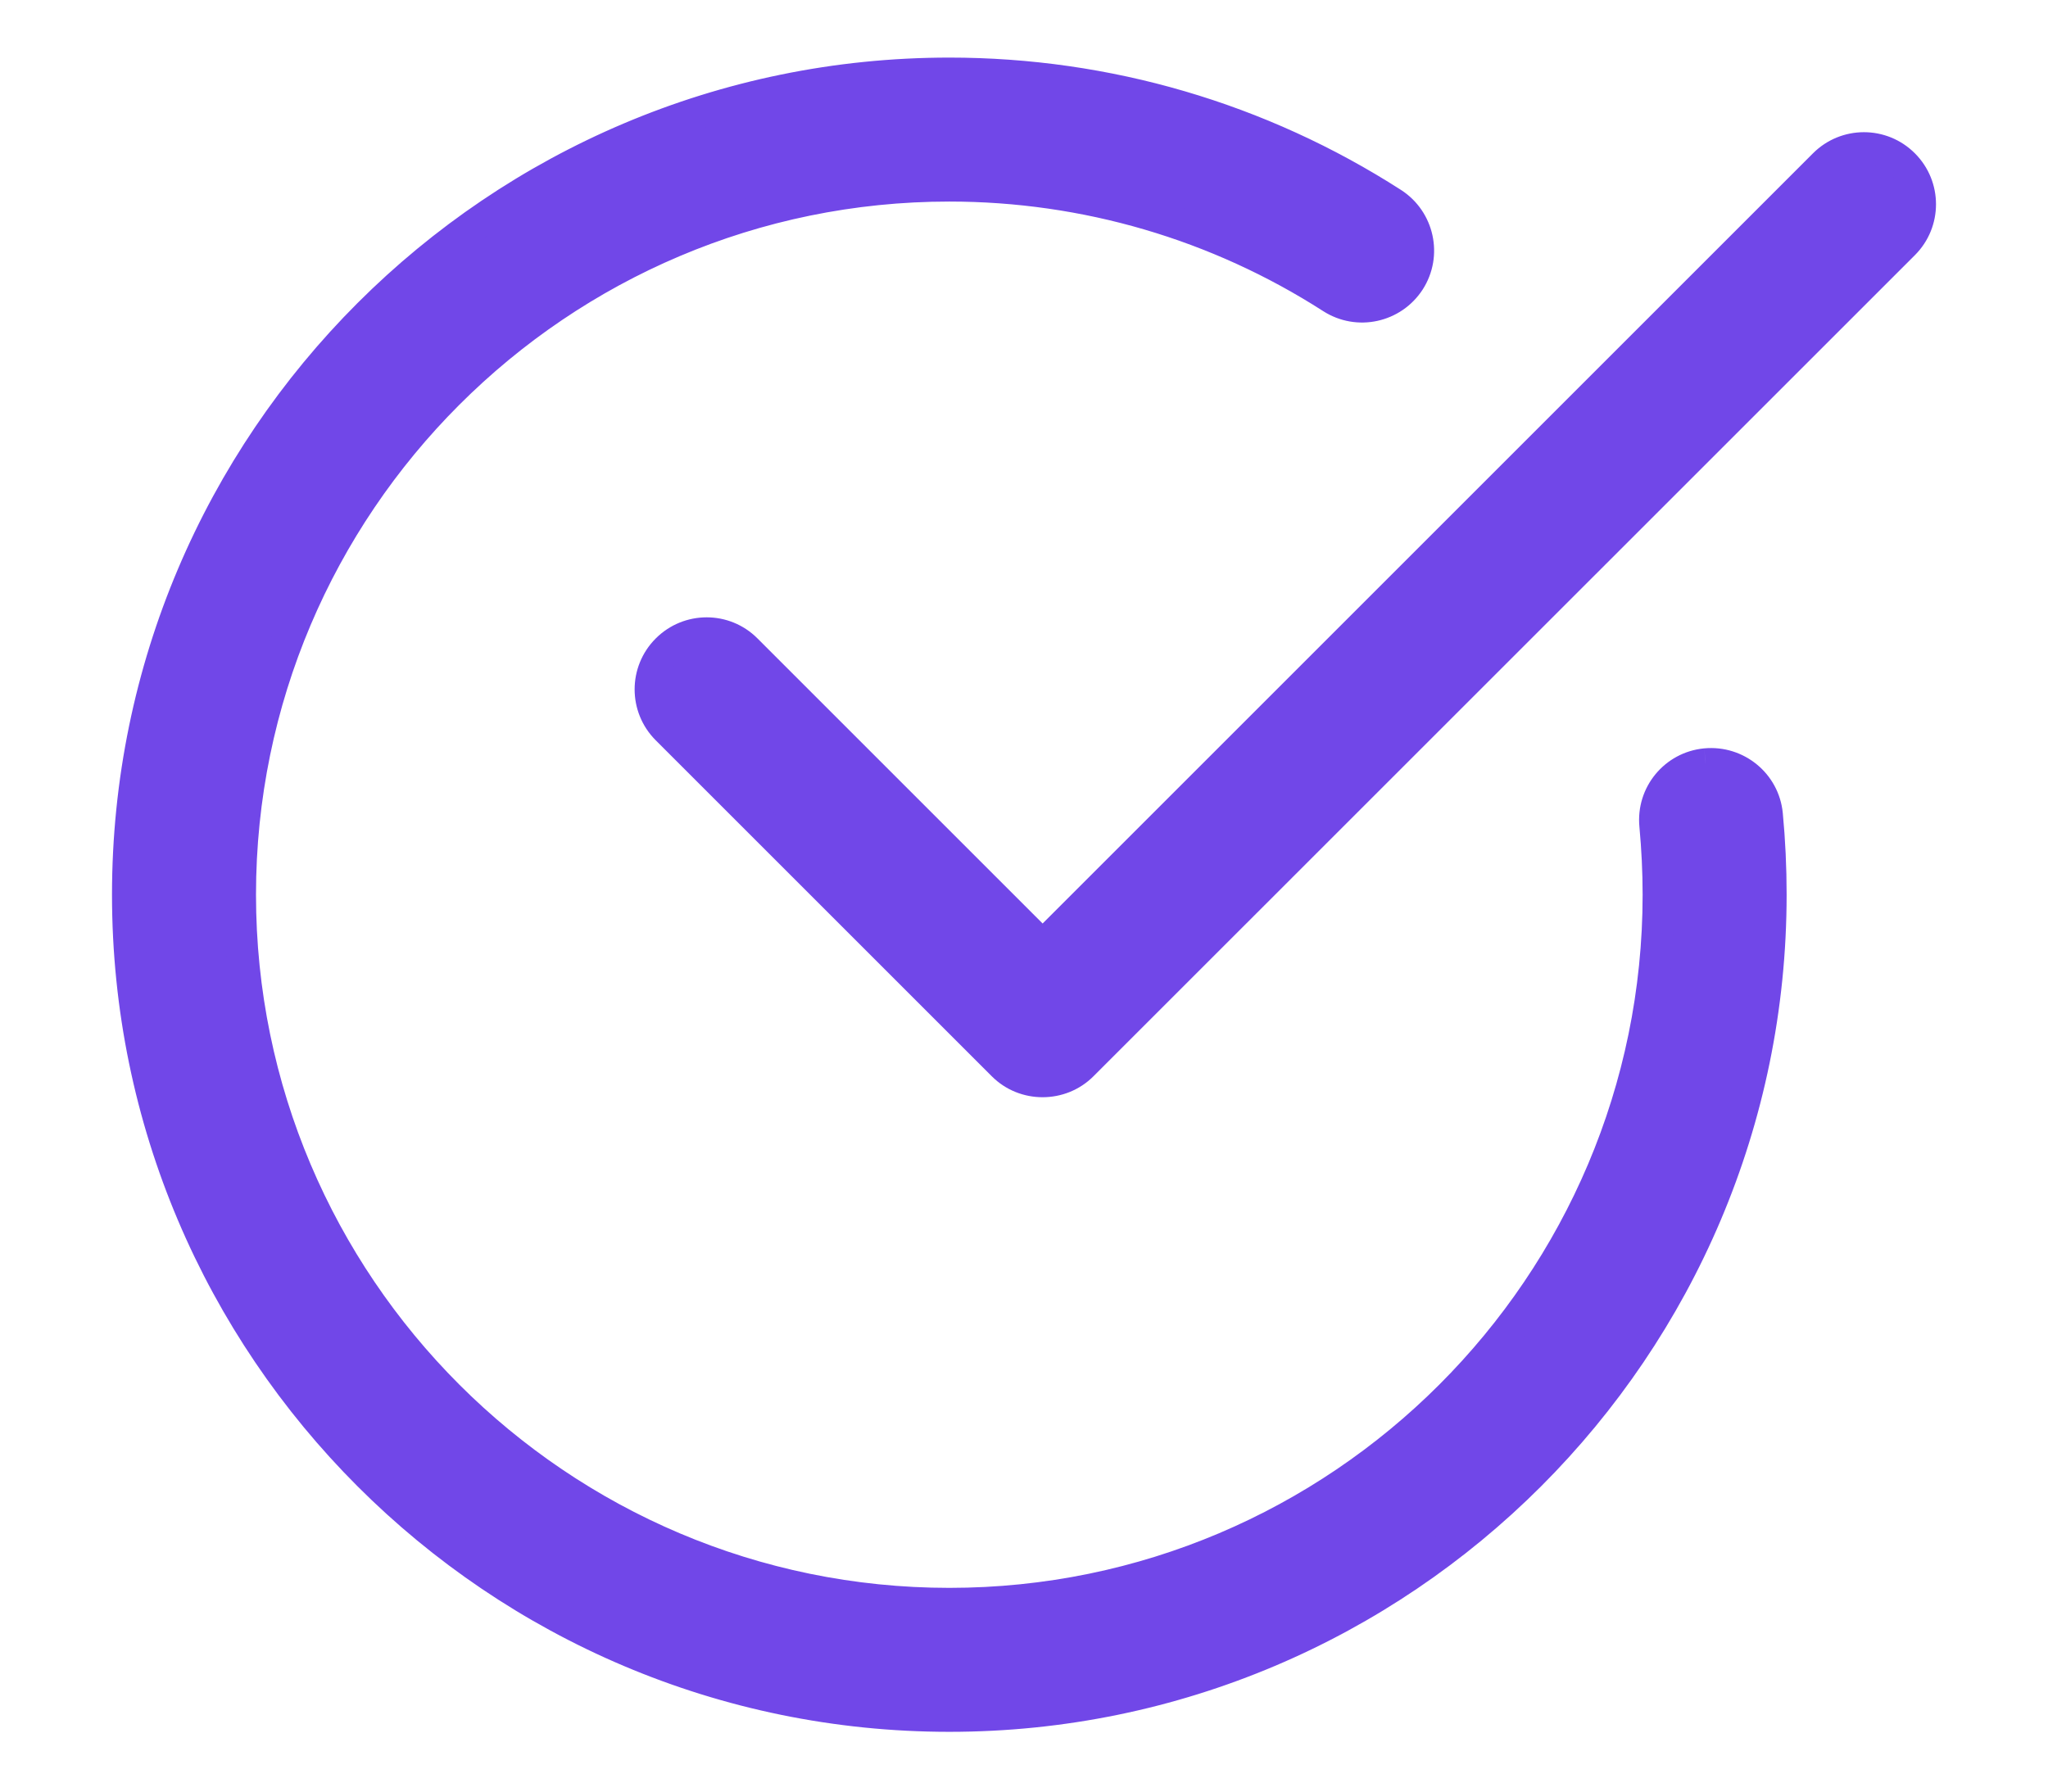
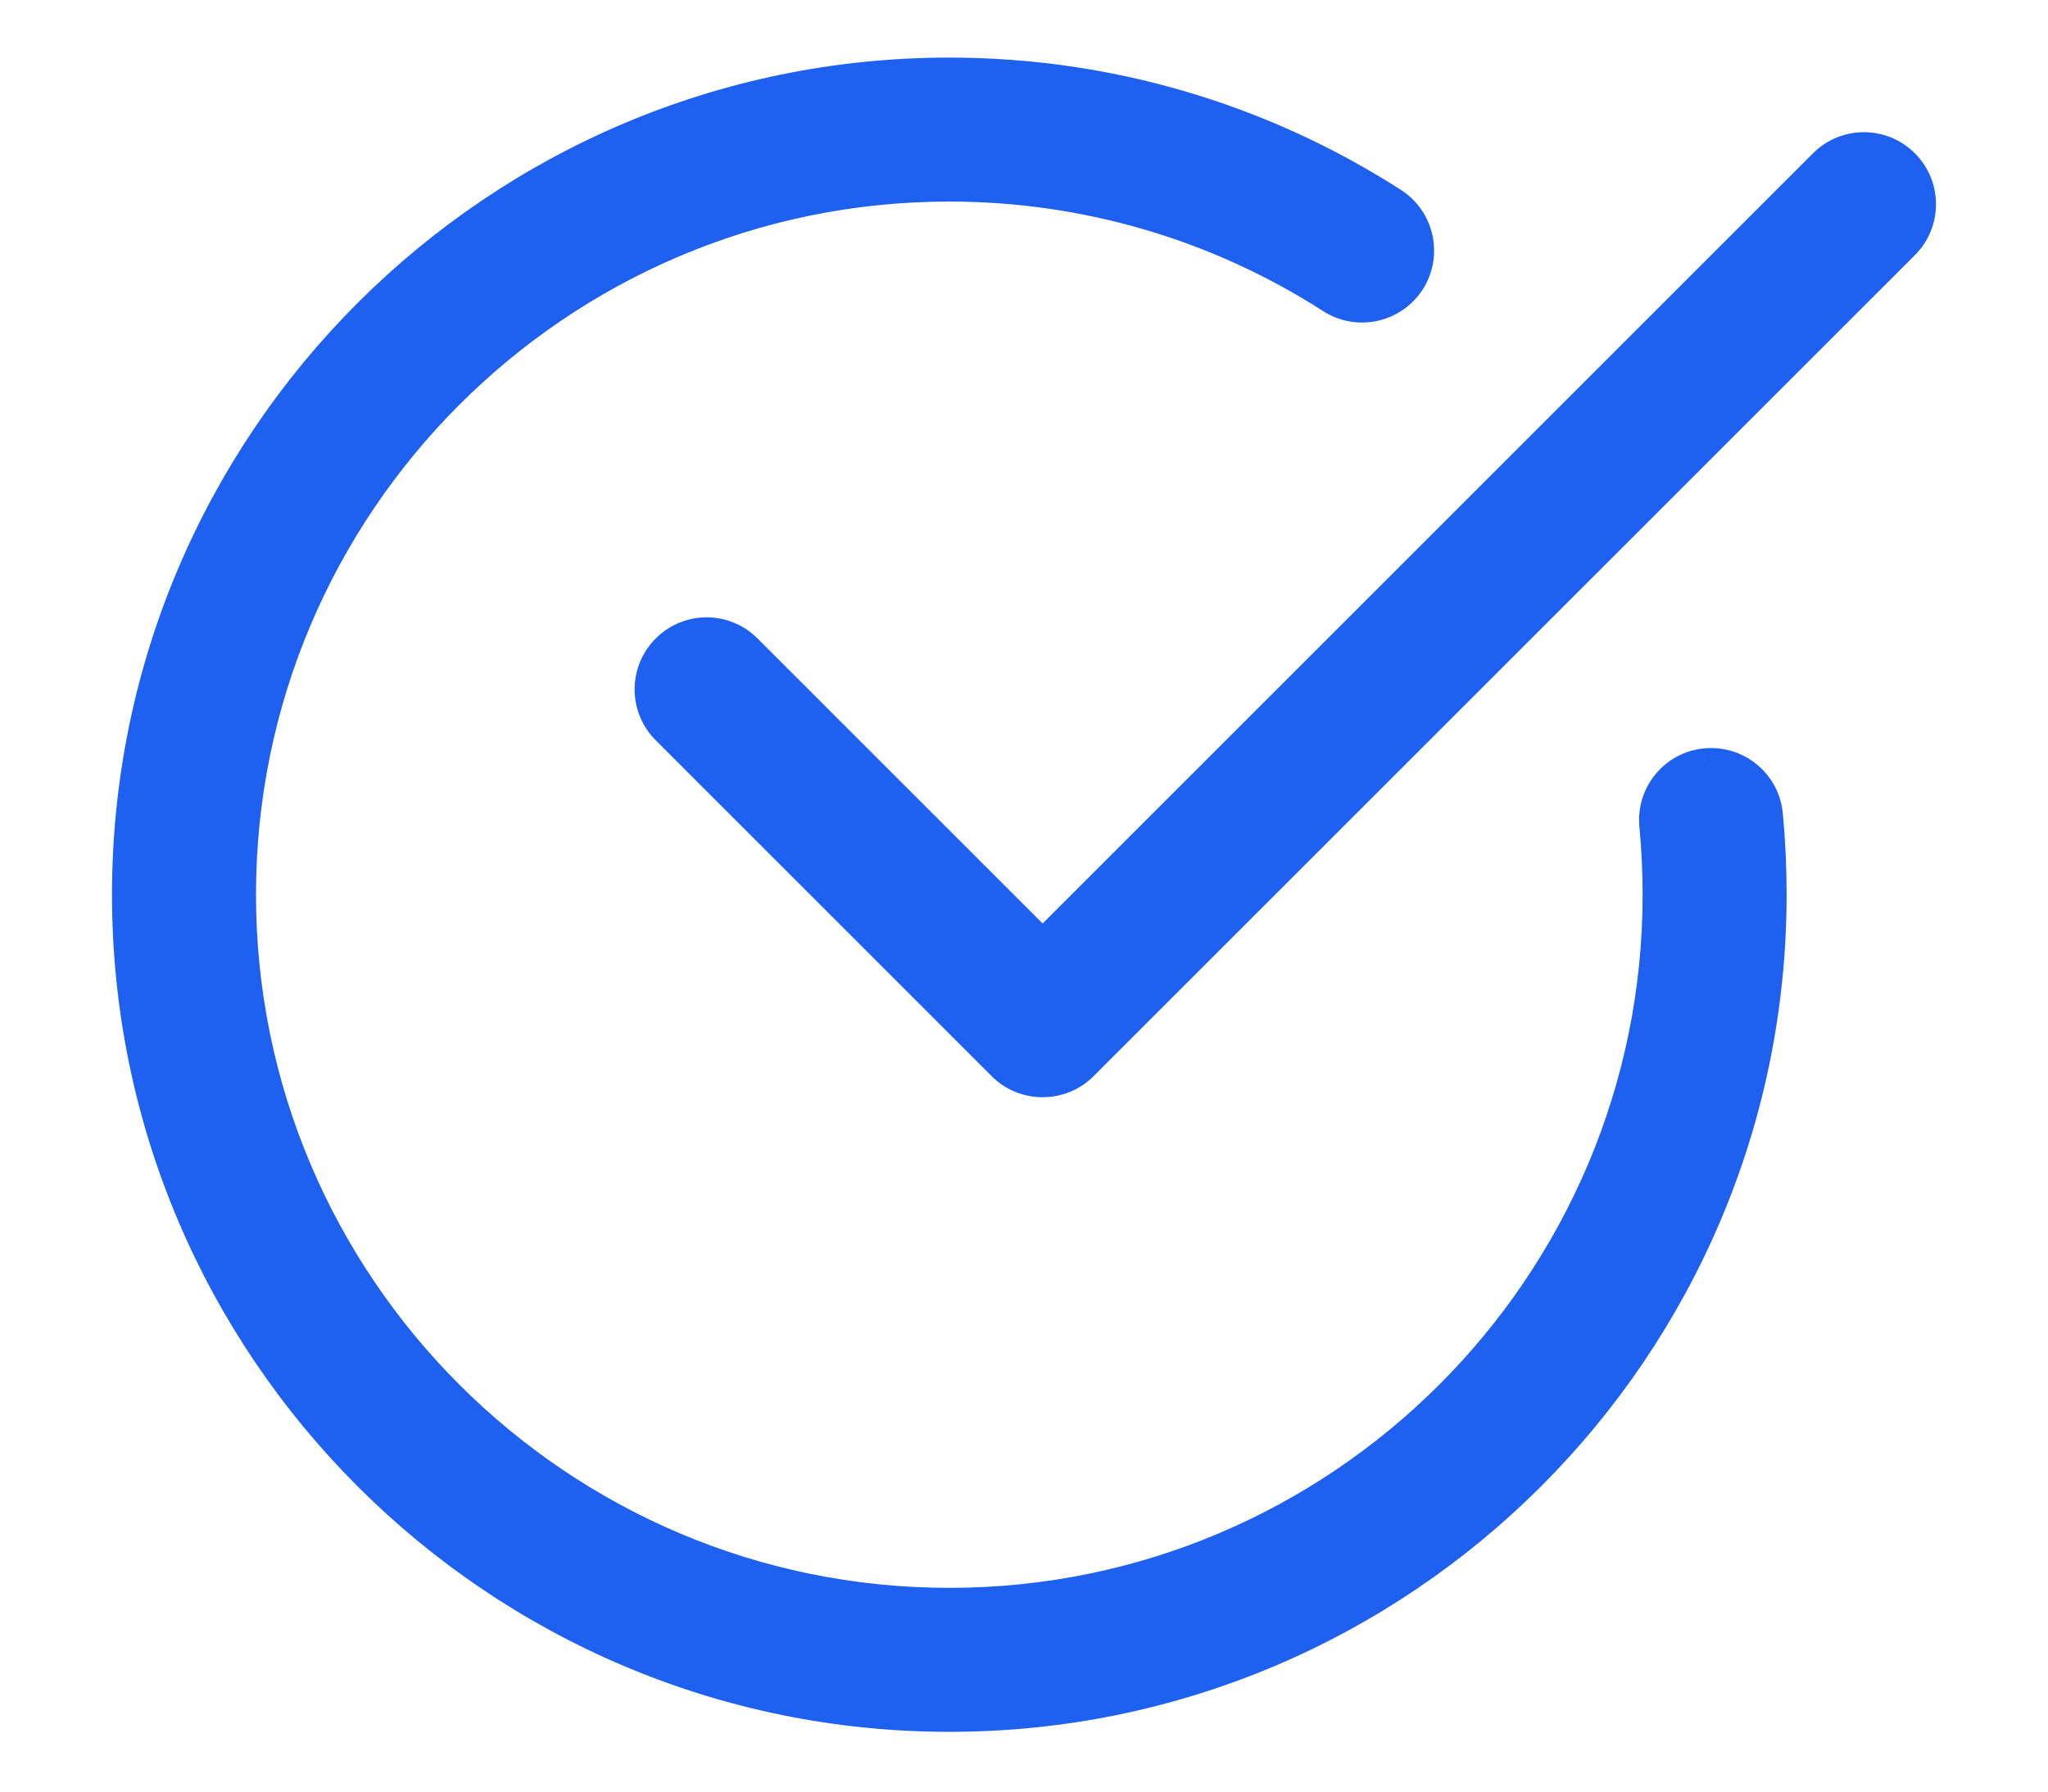
<svg xmlns="http://www.w3.org/2000/svg" width="16" height="14" viewBox="0 0 16 14" fill="none">
-   <path fill-rule="evenodd" clip-rule="evenodd" d="M1 6.991C1 10.529 3.879 13.408 7.417 13.408C10.954 13.408 13.833 10.529 13.833 6.991C13.833 6.78 13.823 6.571 13.803 6.365C13.78 6.125 13.567 5.95 13.325 5.972C13.085 5.995 12.909 6.209 12.932 6.45C12.949 6.628 12.958 6.809 12.958 6.991C12.958 10.047 10.472 12.533 7.417 12.533C4.361 12.533 1.875 10.047 1.875 6.991C1.875 3.936 4.361 1.45 7.417 1.45C8.479 1.45 9.512 1.752 10.405 2.326C10.608 2.456 10.879 2.398 11.01 2.194C11.14 1.99 11.081 1.72 10.878 1.589C9.844 0.925 8.647 0.575 7.417 0.575C3.879 0.575 1 3.453 1 6.991ZM7.836 8.321C7.921 8.407 8.033 8.449 8.145 8.449C8.257 8.449 8.369 8.407 8.455 8.322L14.871 1.905C15.042 1.734 15.042 1.457 14.871 1.286C14.701 1.115 14.424 1.115 14.252 1.286L8.146 7.393L5.83 5.077C5.659 4.906 5.382 4.906 5.211 5.077C5.04 5.248 5.04 5.525 5.211 5.696L7.836 8.321Z" fill="#7147E8" />
-   <path d="M13.803 6.365L13.928 6.353L13.928 6.353L13.803 6.365ZM13.325 5.972L13.314 5.848L13.313 5.848L13.325 5.972ZM12.932 6.45L13.057 6.438L13.057 6.438L12.932 6.45ZM10.405 2.326L10.337 2.431L10.337 2.431L10.405 2.326ZM11.01 2.194L11.115 2.262L11.115 2.262L11.01 2.194ZM10.878 1.589L10.945 1.484L10.945 1.484L10.878 1.589ZM7.836 8.321L7.925 8.233L7.924 8.233L7.836 8.321ZM8.455 8.322L8.543 8.41L8.543 8.41L8.455 8.322ZM14.871 1.905L14.783 1.817V1.817L14.871 1.905ZM14.871 1.286L14.783 1.375V1.375L14.871 1.286ZM14.252 1.286L14.164 1.198L14.164 1.198L14.252 1.286ZM8.146 7.393L8.057 7.482L8.146 7.57L8.234 7.482L8.146 7.393ZM5.83 5.077L5.918 4.989L5.83 5.077ZM5.211 5.077L5.3 5.166L5.211 5.077ZM5.211 5.696L5.123 5.785L5.123 5.785L5.211 5.696ZM7.417 13.283C3.948 13.283 1.125 10.46 1.125 6.991H0.875C0.875 10.598 3.81 13.533 7.417 13.533V13.283ZM13.708 6.991C13.708 10.46 10.885 13.283 7.417 13.283V13.533C11.023 13.533 13.958 10.598 13.958 6.991H13.708ZM13.679 6.377C13.698 6.579 13.708 6.784 13.708 6.991H13.958C13.958 6.776 13.948 6.563 13.928 6.353L13.679 6.377ZM13.337 6.097C13.511 6.081 13.662 6.206 13.679 6.377L13.928 6.353C13.898 6.044 13.623 5.819 13.314 5.848L13.337 6.097ZM13.057 6.438C13.04 6.266 13.166 6.113 13.338 6.097L13.313 5.848C13.004 5.878 12.778 6.152 12.808 6.462L13.057 6.438ZM13.083 6.991C13.083 6.805 13.074 6.62 13.057 6.438L12.808 6.462C12.824 6.636 12.833 6.813 12.833 6.991H13.083ZM7.417 12.658C10.541 12.658 13.083 10.116 13.083 6.991H12.833C12.833 9.978 10.403 12.408 7.417 12.408V12.658ZM1.75 6.991C1.75 10.116 4.292 12.658 7.417 12.658V12.408C4.43 12.408 2 9.978 2 6.991H1.75ZM7.417 1.325C4.292 1.325 1.75 3.867 1.75 6.991H2C2 4.005 4.43 1.575 7.417 1.575V1.325ZM10.472 2.221C9.56 1.634 8.503 1.325 7.417 1.325V1.575C8.455 1.575 9.465 1.871 10.337 2.431L10.472 2.221ZM10.905 2.126C10.811 2.272 10.618 2.314 10.472 2.221L10.337 2.431C10.599 2.599 10.946 2.523 11.115 2.262L10.905 2.126ZM10.81 1.694C10.955 1.788 10.998 1.981 10.905 2.126L11.115 2.262C11.283 2 11.206 1.652 10.945 1.484L10.81 1.694ZM7.417 0.7C8.623 0.7 9.796 1.043 10.81 1.694L10.945 1.484C9.891 0.807 8.671 0.45 7.417 0.45V0.7ZM1.125 6.991C1.125 3.522 3.948 0.7 7.417 0.7V0.45C3.81 0.45 0.875 3.384 0.875 6.991H1.125ZM8.145 8.324C8.065 8.324 7.985 8.294 7.925 8.233L7.747 8.409C7.857 8.52 8.002 8.574 8.145 8.574V8.324ZM8.367 8.233C8.305 8.294 8.226 8.324 8.145 8.324V8.574C8.289 8.574 8.433 8.52 8.543 8.41L8.367 8.233ZM14.783 1.817L8.367 8.233L8.543 8.41L14.96 1.994L14.783 1.817ZM14.783 1.375C14.905 1.497 14.905 1.695 14.783 1.817L14.96 1.994C15.18 1.774 15.18 1.418 14.96 1.198L14.783 1.375ZM14.341 1.375C14.463 1.253 14.661 1.253 14.783 1.375L14.96 1.198C14.74 0.978 14.384 0.978 14.164 1.198L14.341 1.375ZM8.234 7.482L14.341 1.375L14.164 1.198L8.057 7.305L8.234 7.482ZM5.742 5.166L8.057 7.482L8.234 7.305L5.918 4.989L5.742 5.166ZM5.3 5.166C5.422 5.044 5.62 5.044 5.742 5.166L5.918 4.989C5.699 4.769 5.343 4.769 5.123 4.989L5.3 5.166ZM5.3 5.608C5.177 5.486 5.178 5.288 5.3 5.166L5.123 4.989C4.903 5.209 4.903 5.565 5.123 5.785L5.3 5.608ZM7.924 8.233L5.3 5.608L5.123 5.785L7.748 8.41L7.924 8.233Z" fill="#7147E8" />
+   <path fill-rule="evenodd" clip-rule="evenodd" d="M1 6.991C1 10.529 3.879 13.408 7.417 13.408C10.954 13.408 13.833 10.529 13.833 6.991C13.833 6.78 13.823 6.571 13.803 6.365C13.78 6.125 13.567 5.95 13.325 5.972C13.085 5.995 12.909 6.209 12.932 6.45C12.949 6.628 12.958 6.809 12.958 6.991C12.958 10.047 10.472 12.533 7.417 12.533C4.361 12.533 1.875 10.047 1.875 6.991C1.875 3.936 4.361 1.45 7.417 1.45C8.479 1.45 9.512 1.752 10.405 2.326C10.608 2.456 10.879 2.398 11.01 2.194C11.14 1.99 11.081 1.72 10.878 1.589C9.844 0.925 8.647 0.575 7.417 0.575C3.879 0.575 1 3.453 1 6.991ZM7.836 8.321C7.921 8.407 8.033 8.449 8.145 8.449C8.257 8.449 8.369 8.407 8.455 8.322L14.871 1.905C15.042 1.734 15.042 1.457 14.871 1.286C14.701 1.115 14.424 1.115 14.252 1.286L8.146 7.393L5.83 5.077C5.659 4.906 5.382 4.906 5.211 5.077C5.04 5.248 5.04 5.525 5.211 5.696L7.836 8.321Z" fill="#1e61f0" />
+   <path d="M13.803 6.365L13.928 6.353L13.928 6.353L13.803 6.365ZM13.325 5.972L13.314 5.848L13.313 5.848L13.325 5.972ZM12.932 6.45L13.057 6.438L13.057 6.438L12.932 6.45ZM10.405 2.326L10.337 2.431L10.337 2.431L10.405 2.326ZM11.01 2.194L11.115 2.262L11.115 2.262L11.01 2.194ZM10.878 1.589L10.945 1.484L10.945 1.484L10.878 1.589ZM7.836 8.321L7.925 8.233L7.924 8.233L7.836 8.321ZM8.455 8.322L8.543 8.41L8.543 8.41L8.455 8.322ZM14.871 1.905L14.783 1.817V1.817L14.871 1.905ZM14.871 1.286L14.783 1.375V1.375L14.871 1.286ZM14.252 1.286L14.164 1.198L14.164 1.198L14.252 1.286ZM8.146 7.393L8.057 7.482L8.146 7.57L8.234 7.482L8.146 7.393ZM5.83 5.077L5.918 4.989L5.83 5.077ZM5.211 5.077L5.3 5.166L5.211 5.077ZM5.211 5.696L5.123 5.785L5.123 5.785L5.211 5.696ZM7.417 13.283C3.948 13.283 1.125 10.46 1.125 6.991H0.875C0.875 10.598 3.81 13.533 7.417 13.533V13.283ZM13.708 6.991C13.708 10.46 10.885 13.283 7.417 13.283V13.533C11.023 13.533 13.958 10.598 13.958 6.991H13.708ZM13.679 6.377C13.698 6.579 13.708 6.784 13.708 6.991H13.958C13.958 6.776 13.948 6.563 13.928 6.353L13.679 6.377ZM13.337 6.097C13.511 6.081 13.662 6.206 13.679 6.377L13.928 6.353C13.898 6.044 13.623 5.819 13.314 5.848L13.337 6.097ZM13.057 6.438C13.04 6.266 13.166 6.113 13.338 6.097L13.313 5.848C13.004 5.878 12.778 6.152 12.808 6.462L13.057 6.438ZM13.083 6.991C13.083 6.805 13.074 6.62 13.057 6.438L12.808 6.462C12.824 6.636 12.833 6.813 12.833 6.991H13.083ZM7.417 12.658C10.541 12.658 13.083 10.116 13.083 6.991H12.833C12.833 9.978 10.403 12.408 7.417 12.408V12.658ZM1.75 6.991C1.75 10.116 4.292 12.658 7.417 12.658V12.408C4.43 12.408 2 9.978 2 6.991H1.75ZM7.417 1.325C4.292 1.325 1.75 3.867 1.75 6.991H2C2 4.005 4.43 1.575 7.417 1.575V1.325ZM10.472 2.221C9.56 1.634 8.503 1.325 7.417 1.325V1.575C8.455 1.575 9.465 1.871 10.337 2.431L10.472 2.221ZM10.905 2.126C10.811 2.272 10.618 2.314 10.472 2.221L10.337 2.431C10.599 2.599 10.946 2.523 11.115 2.262L10.905 2.126ZM10.81 1.694C10.955 1.788 10.998 1.981 10.905 2.126L11.115 2.262C11.283 2 11.206 1.652 10.945 1.484L10.81 1.694ZM7.417 0.7C8.623 0.7 9.796 1.043 10.81 1.694L10.945 1.484C9.891 0.807 8.671 0.45 7.417 0.45V0.7ZM1.125 6.991C1.125 3.522 3.948 0.7 7.417 0.7V0.45C3.81 0.45 0.875 3.384 0.875 6.991H1.125ZM8.145 8.324C8.065 8.324 7.985 8.294 7.925 8.233L7.747 8.409C7.857 8.52 8.002 8.574 8.145 8.574V8.324ZM8.367 8.233C8.305 8.294 8.226 8.324 8.145 8.324V8.574C8.289 8.574 8.433 8.52 8.543 8.41L8.367 8.233ZM14.783 1.817L8.367 8.233L8.543 8.41L14.96 1.994L14.783 1.817ZM14.783 1.375C14.905 1.497 14.905 1.695 14.783 1.817L14.96 1.994C15.18 1.774 15.18 1.418 14.96 1.198L14.783 1.375ZM14.341 1.375C14.463 1.253 14.661 1.253 14.783 1.375L14.96 1.198C14.74 0.978 14.384 0.978 14.164 1.198L14.341 1.375ZM8.234 7.482L14.341 1.375L14.164 1.198L8.057 7.305L8.234 7.482ZM5.742 5.166L8.057 7.482L8.234 7.305L5.918 4.989L5.742 5.166ZM5.3 5.166C5.422 5.044 5.62 5.044 5.742 5.166L5.918 4.989C5.699 4.769 5.343 4.769 5.123 4.989L5.3 5.166ZM5.3 5.608C5.177 5.486 5.178 5.288 5.3 5.166L5.123 4.989C4.903 5.209 4.903 5.565 5.123 5.785L5.3 5.608ZM7.924 8.233L5.3 5.608L5.123 5.785L7.748 8.41L7.924 8.233Z" fill="#1e61f0" />
</svg>
